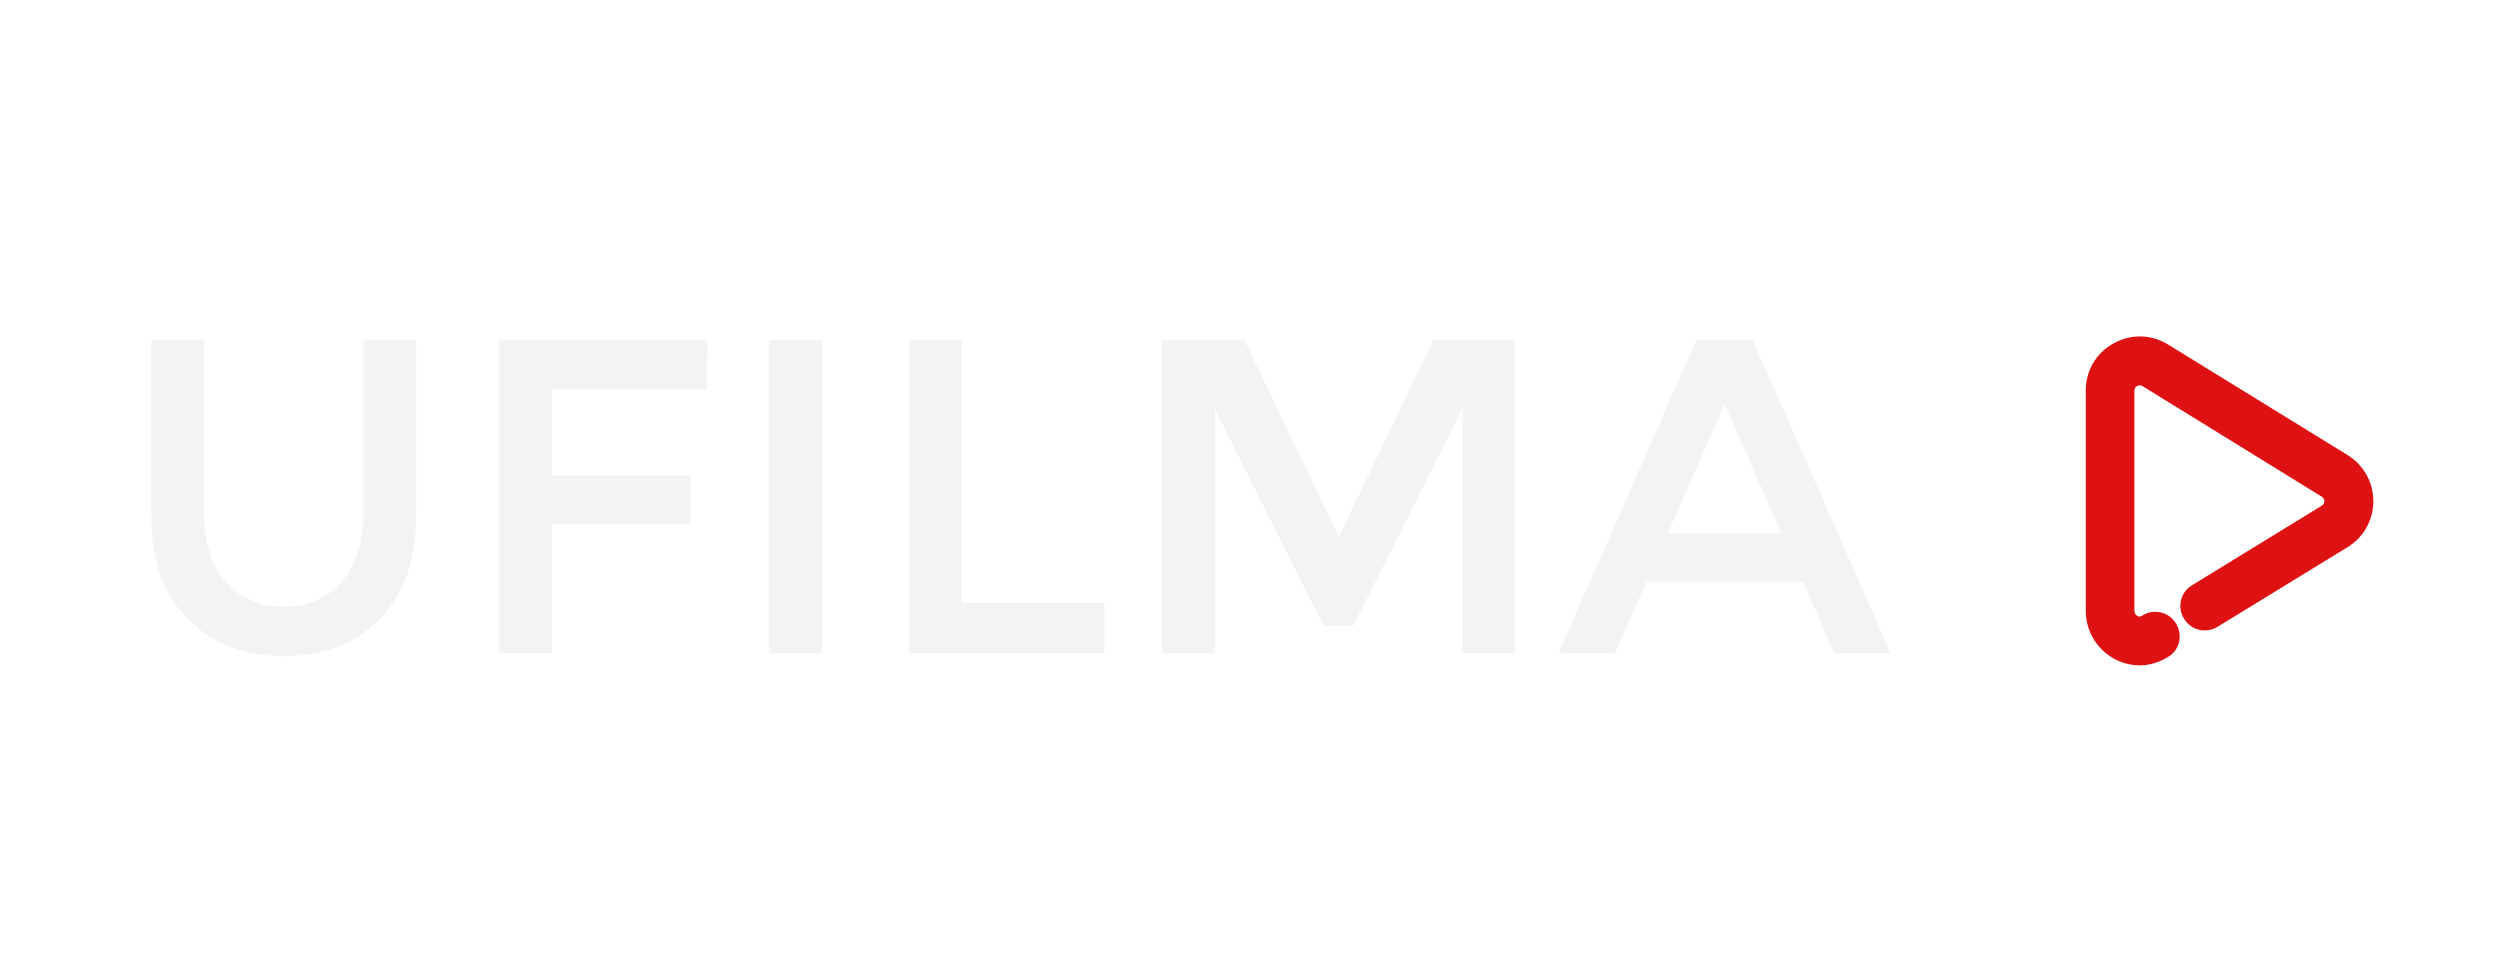
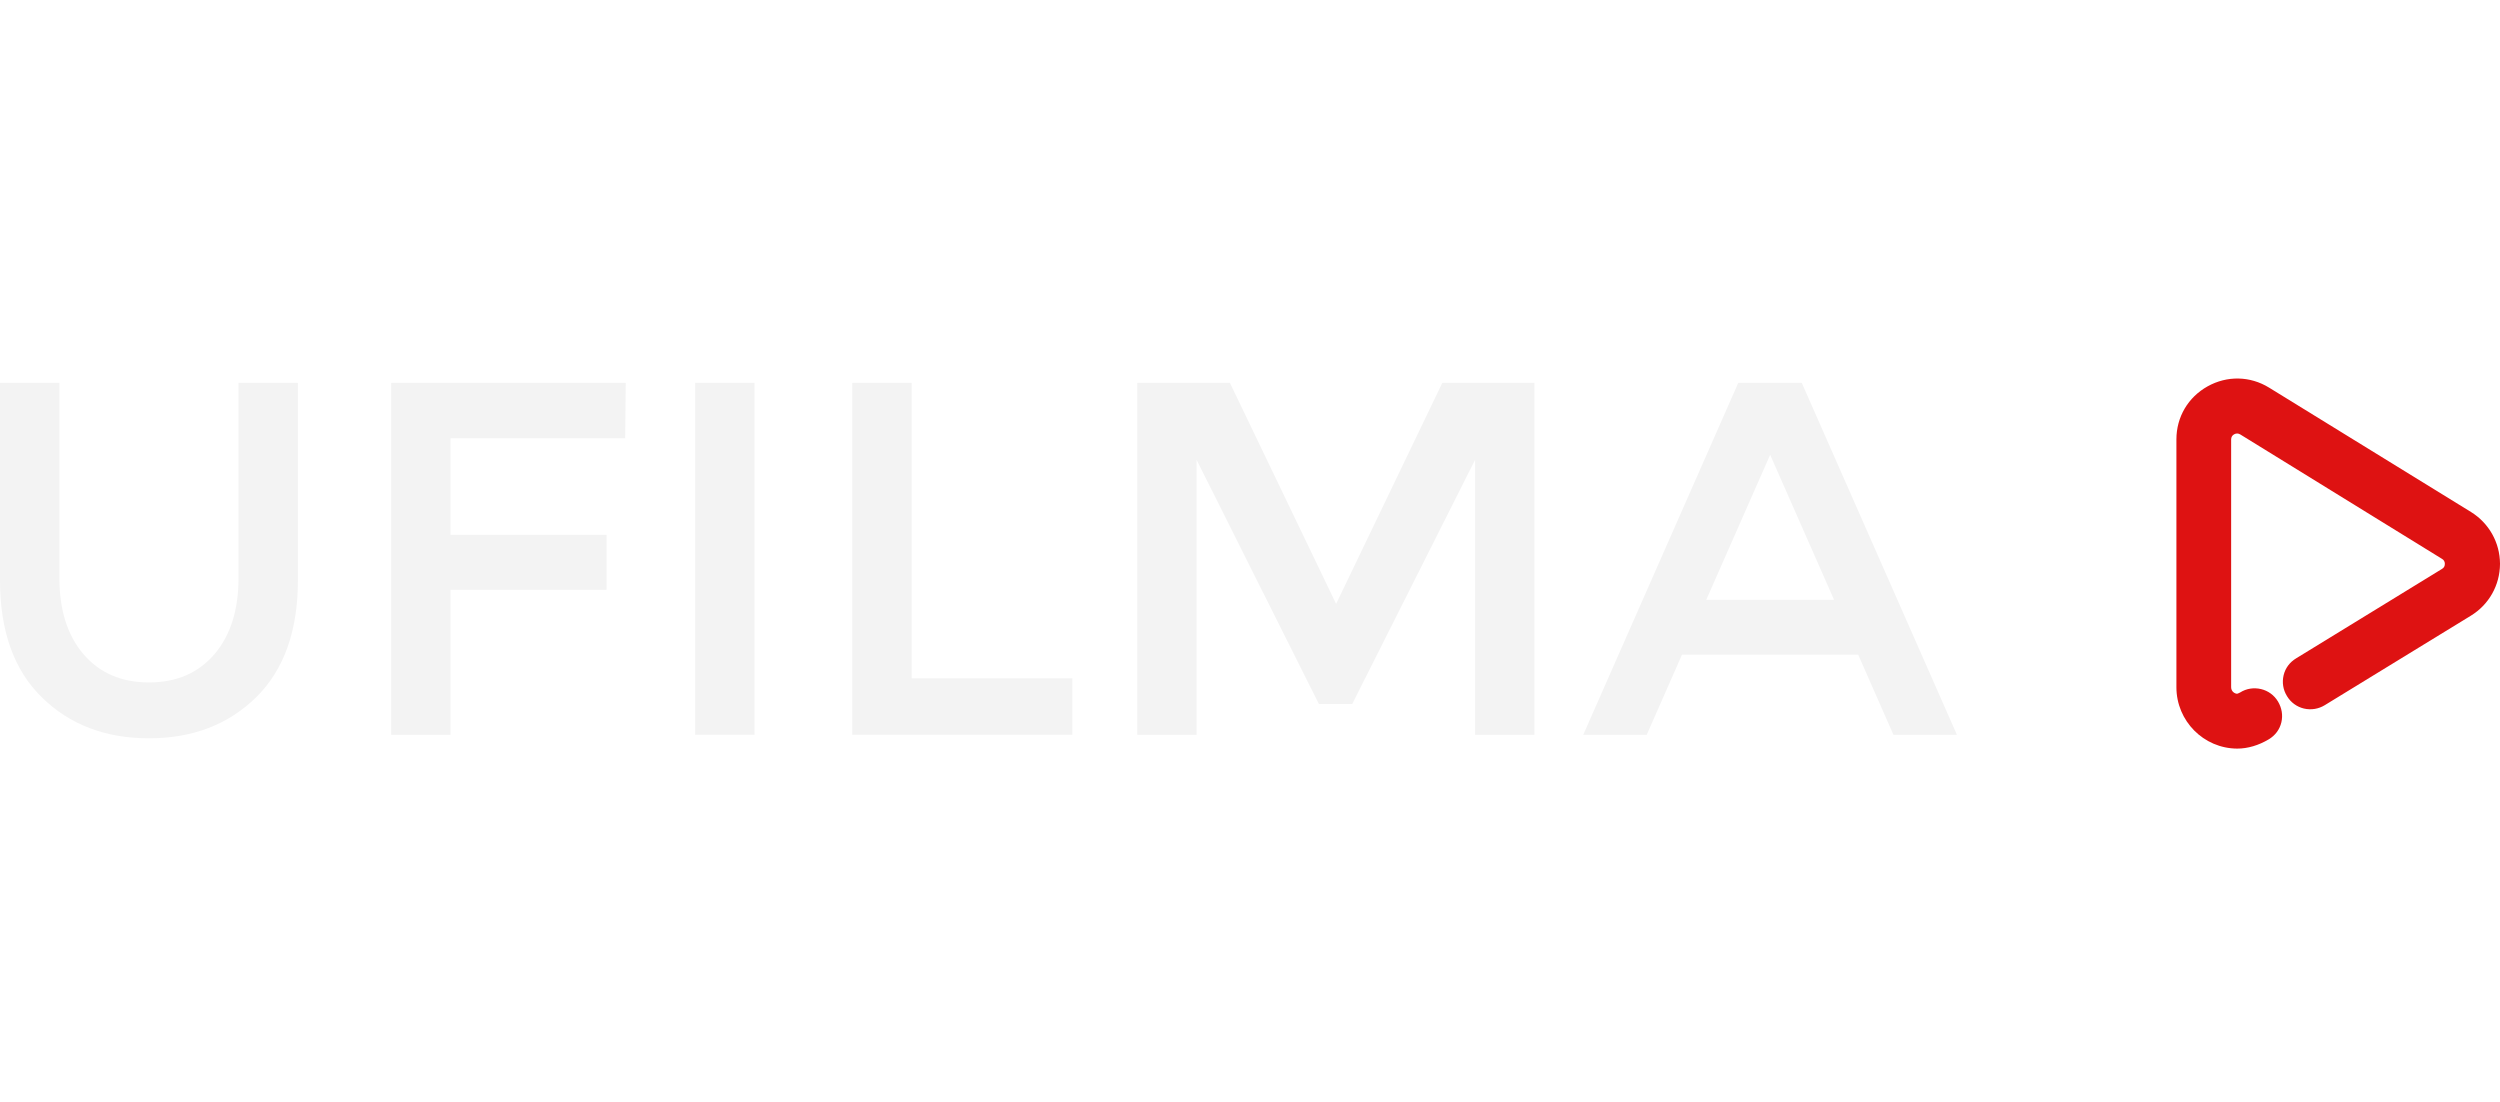
- <svg xmlns="http://www.w3.org/2000/svg" version="1.1" id="Layer_1" x="0px" y="0px" viewBox="0 0 1994 781" style="enable-background:new 0 0 1994 781;" xml:space="preserve">
+ <svg xmlns="http://www.w3.org/2000/svg" version="1.1" id="Layer_1" x="0px" y="0px" viewBox="0 0 1772.3 781" style="enable-background:new 0 0 1772.3 781;" xml:space="preserve">
  <style type="text/css">
	.st0{enable-background:new    ;}
	.st1{fill:#F3F3F3;}
	.st2{fill:#DE1212;}
</style>
  <g>
    <g class="st0">
-       <path class="st1" d="M179.9,463.8c11.4,13.3,26.9,20,46.4,20c19.5,0,35-6.7,46.4-20c11.4-13.3,17.1-31.4,17.1-54.3V271.4h42.1    v139.9c0,35.9-9.9,63.6-29.6,83c-19.8,19.4-45.1,29.1-76,29.1c-30.9,0-56.3-9.7-76-29.1c-19.8-19.4-29.6-47.1-29.6-83V271.4h42.1    v138.1C162.8,432.4,168.5,450.5,179.9,463.8z" />
-       <path class="st1" d="M440.1,310.7v68.5h110.6v38.9H440.1v102.8H398V271.4h166.3l-0.4,39.3H440.1z" />
-       <path class="st1" d="M613.5,271.4h42.1v249.5h-42.1V271.4z" />
-       <path class="st1" d="M724.9,520.9V271.4H767v209.5h113.9v40H724.9z" />
-       <path class="st1" d="M969,520.9h-42.1V271.4h65.7l75.3,156.7l75.3-156.7h65.3v249.5h-42.1V326l-87.1,173.1h-23.6L969,326V520.9z" />
-       <path class="st1" d="M1313.1,464.1l-25,56.8h-45l109.9-249.5h45L1508,520.9h-45l-25-56.8H1313.1z M1420.9,425.2l-45.3-102.8    l-45.3,102.8H1420.9z" />
+       <path class="st1" d="M59.2,463.8c11.4,13.3,26.9,20,46.4,20s35-6.7,46.4-20s17.1-31.4,17.1-54.3V271.4h42.1v139.9    c0,35.9-9.9,63.6-29.6,83c-19.8,19.4-45.1,29.1-76,29.1s-56.3-9.7-76-29.1C9.8,474.9,0,447.2,0,411.3V271.4h42.1v138.1    C42.1,432.4,47.8,450.5,59.2,463.8z" />
+       <path class="st1" d="M319.4,310.7v68.5H430v38.9H319.4v102.8h-42.1V271.4h166.3l-0.4,39.3L319.4,310.7L319.4,310.7z" />
+       <path class="st1" d="M492.8,271.4h42.1v249.5h-42.1V271.4z" />
+       <path class="st1" d="M604.2,520.9V271.4h42.1v209.5h113.9v40H604.2z" />
+       <path class="st1" d="M848.3,520.9h-42.1V271.4h65.7l75.3,156.7l75.3-156.7h65.3v249.5h-42.1V326l-87.1,173.1H935L848.3,326V520.9z    " />
+       <path class="st1" d="M1192.4,464.1l-25,56.8h-45l109.9-249.5h45l110,249.5h-45l-25-56.8L1192.4,464.1L1192.4,464.1z M1300.2,425.2    l-45.3-102.8l-45.3,102.8H1300.2z" />
    </g>
    <g>
      <g>
        <g>
-           <path class="st2" d="M1867.3,371.5l-143.2-88.2c-10.4-6.4-22.9-6.6-33.5-0.7s-17,16.7-17,28.9v175.7c0,18.4,14.8,33.4,33,33.5      h0.1c5.7,0,11.6-1.8,17.2-5.2c4.5-2.7,5.9-8.5,3.1-13c-2.7-4.5-8.5-5.9-13-3.1c-2.6,1.6-5.1,2.4-7.4,2.4      c-6.9,0-14.2-5.9-14.2-14.6V311.5c0-5.2,2.7-9.9,7.3-12.4c4.6-2.5,9.9-2.4,14.4,0.3l143.2,88.2c4.3,2.6,6.8,7.1,6.8,12.1      c0,5.1-2.5,9.5-6.8,12.1l-103.5,63.4c-4.5,2.7-5.9,8.5-3.1,13c2.7,4.5,8.5,5.9,13,3.1l103.5-63.4c9.9-6,15.8-16.6,15.9-28.2      C1883,388.2,1877.1,377.6,1867.3,371.5z" />
-           <path class="st2" d="M1706.7,530.7h-0.1c-23.7-0.1-43-19.6-43-43.5V311.5c0-15.9,8.3-29.9,22.1-37.6c13.8-7.7,30.1-7.4,43.6,0.9      l143.2,88.2c12.7,7.9,20.4,21.6,20.5,36.6v0.2c-0.1,15.2-7.9,28.9-20.7,36.7l-103.5,63.4c-4.4,2.7-9.7,3.6-14.8,2.4      c-5-1.2-9.3-4.3-12-8.8c-2.8-4.5-3.6-9.7-2.4-14.8c1.2-5.1,4.4-9.3,8.9-12l103.4-63.4c1.4-0.8,2-2,2-3.6c0-1.5-0.7-2.8-2-3.5      L1708.9,308c-1.5-0.9-2.9-0.9-4.4-0.1c-1.3,0.7-2.1,2-2.1,3.6v175.7c0,3.1,2.7,4.6,4.2,4.6c0.2,0,0.9-0.2,2.2-0.9      c4.4-2.8,9.7-3.6,14.8-2.4c5,1.2,9.3,4.3,12,8.8c2.7,4.5,3.6,9.7,2.4,14.8c-1.2,5.1-4.4,9.3-8.9,12      C1721.9,528.4,1714.2,530.7,1706.7,530.7z M1719.3,507.9L1719.3,507.9C1719.3,507.9,1719.3,507.9,1719.3,507.9z M1759,483.7      L1759,483.7L1759,483.7z M1758.4,482.8C1758.4,482.8,1758.4,482.8,1758.4,482.8L1758.4,482.8z" />
+           <path class="st2" d="M1746.6,371.5l-143.2-88.2c-10.4-6.4-22.9-6.6-33.5-0.7s-17,16.7-17,28.9v175.7c0,18.4,14.8,33.4,33,33.5      h0.1c5.7,0,11.6-1.8,17.2-5.2c4.5-2.7,5.9-8.5,3.1-13c-2.7-4.5-8.5-5.9-13-3.1c-2.6,1.6-5.1,2.4-7.4,2.4      c-6.9,0-14.2-5.9-14.2-14.6V311.5c0-5.2,2.7-9.9,7.3-12.4c4.6-2.5,9.9-2.4,14.4,0.3l143.2,88.2c4.3,2.6,6.8,7.1,6.8,12.1      c0,5.1-2.5,9.5-6.8,12.1l-103.5,63.4c-4.5,2.7-5.9,8.5-3.1,13c2.7,4.5,8.5,5.9,13,3.1l103.5-63.4c9.9-6,15.8-16.6,15.9-28.2      C1762.3,388.2,1756.4,377.6,1746.6,371.5z" />
+           <path class="st2" d="M1586,530.7L1586,530.7c-23.8-0.1-43.1-19.6-43.1-43.5V311.5c0-15.9,8.3-29.9,22.1-37.6      c13.8-7.7,30.1-7.4,43.6,0.9l143.2,88.2c12.7,7.9,20.4,21.6,20.5,36.6v0.2c-0.1,15.2-7.9,28.9-20.7,36.7l-103.5,63.4      c-4.4,2.7-9.7,3.6-14.8,2.4c-5-1.2-9.3-4.3-12-8.8c-2.8-4.5-3.6-9.7-2.4-14.8c1.2-5.1,4.4-9.3,8.9-12l103.4-63.4      c1.4-0.8,2-2,2-3.6c0-1.5-0.7-2.8-2-3.5l-143-88.2c-1.5-0.9-2.9-0.9-4.4-0.1c-1.3,0.7-2.1,2-2.1,3.6v175.7      c0,3.1,2.7,4.6,4.2,4.6c0.2,0,0.9-0.2,2.2-0.9c4.4-2.8,9.7-3.6,14.8-2.4c5,1.2,9.3,4.3,12,8.8s3.6,9.7,2.4,14.8      c-1.2,5.1-4.4,9.3-8.9,12C1601.2,528.4,1593.5,530.7,1586,530.7z M1598.6,507.9L1598.6,507.9L1598.6,507.9z M1638.3,483.7      L1638.3,483.7L1638.3,483.7z M1637.7,482.8L1637.7,482.8L1637.7,482.8z" />
        </g>
      </g>
    </g>
  </g>
</svg>
